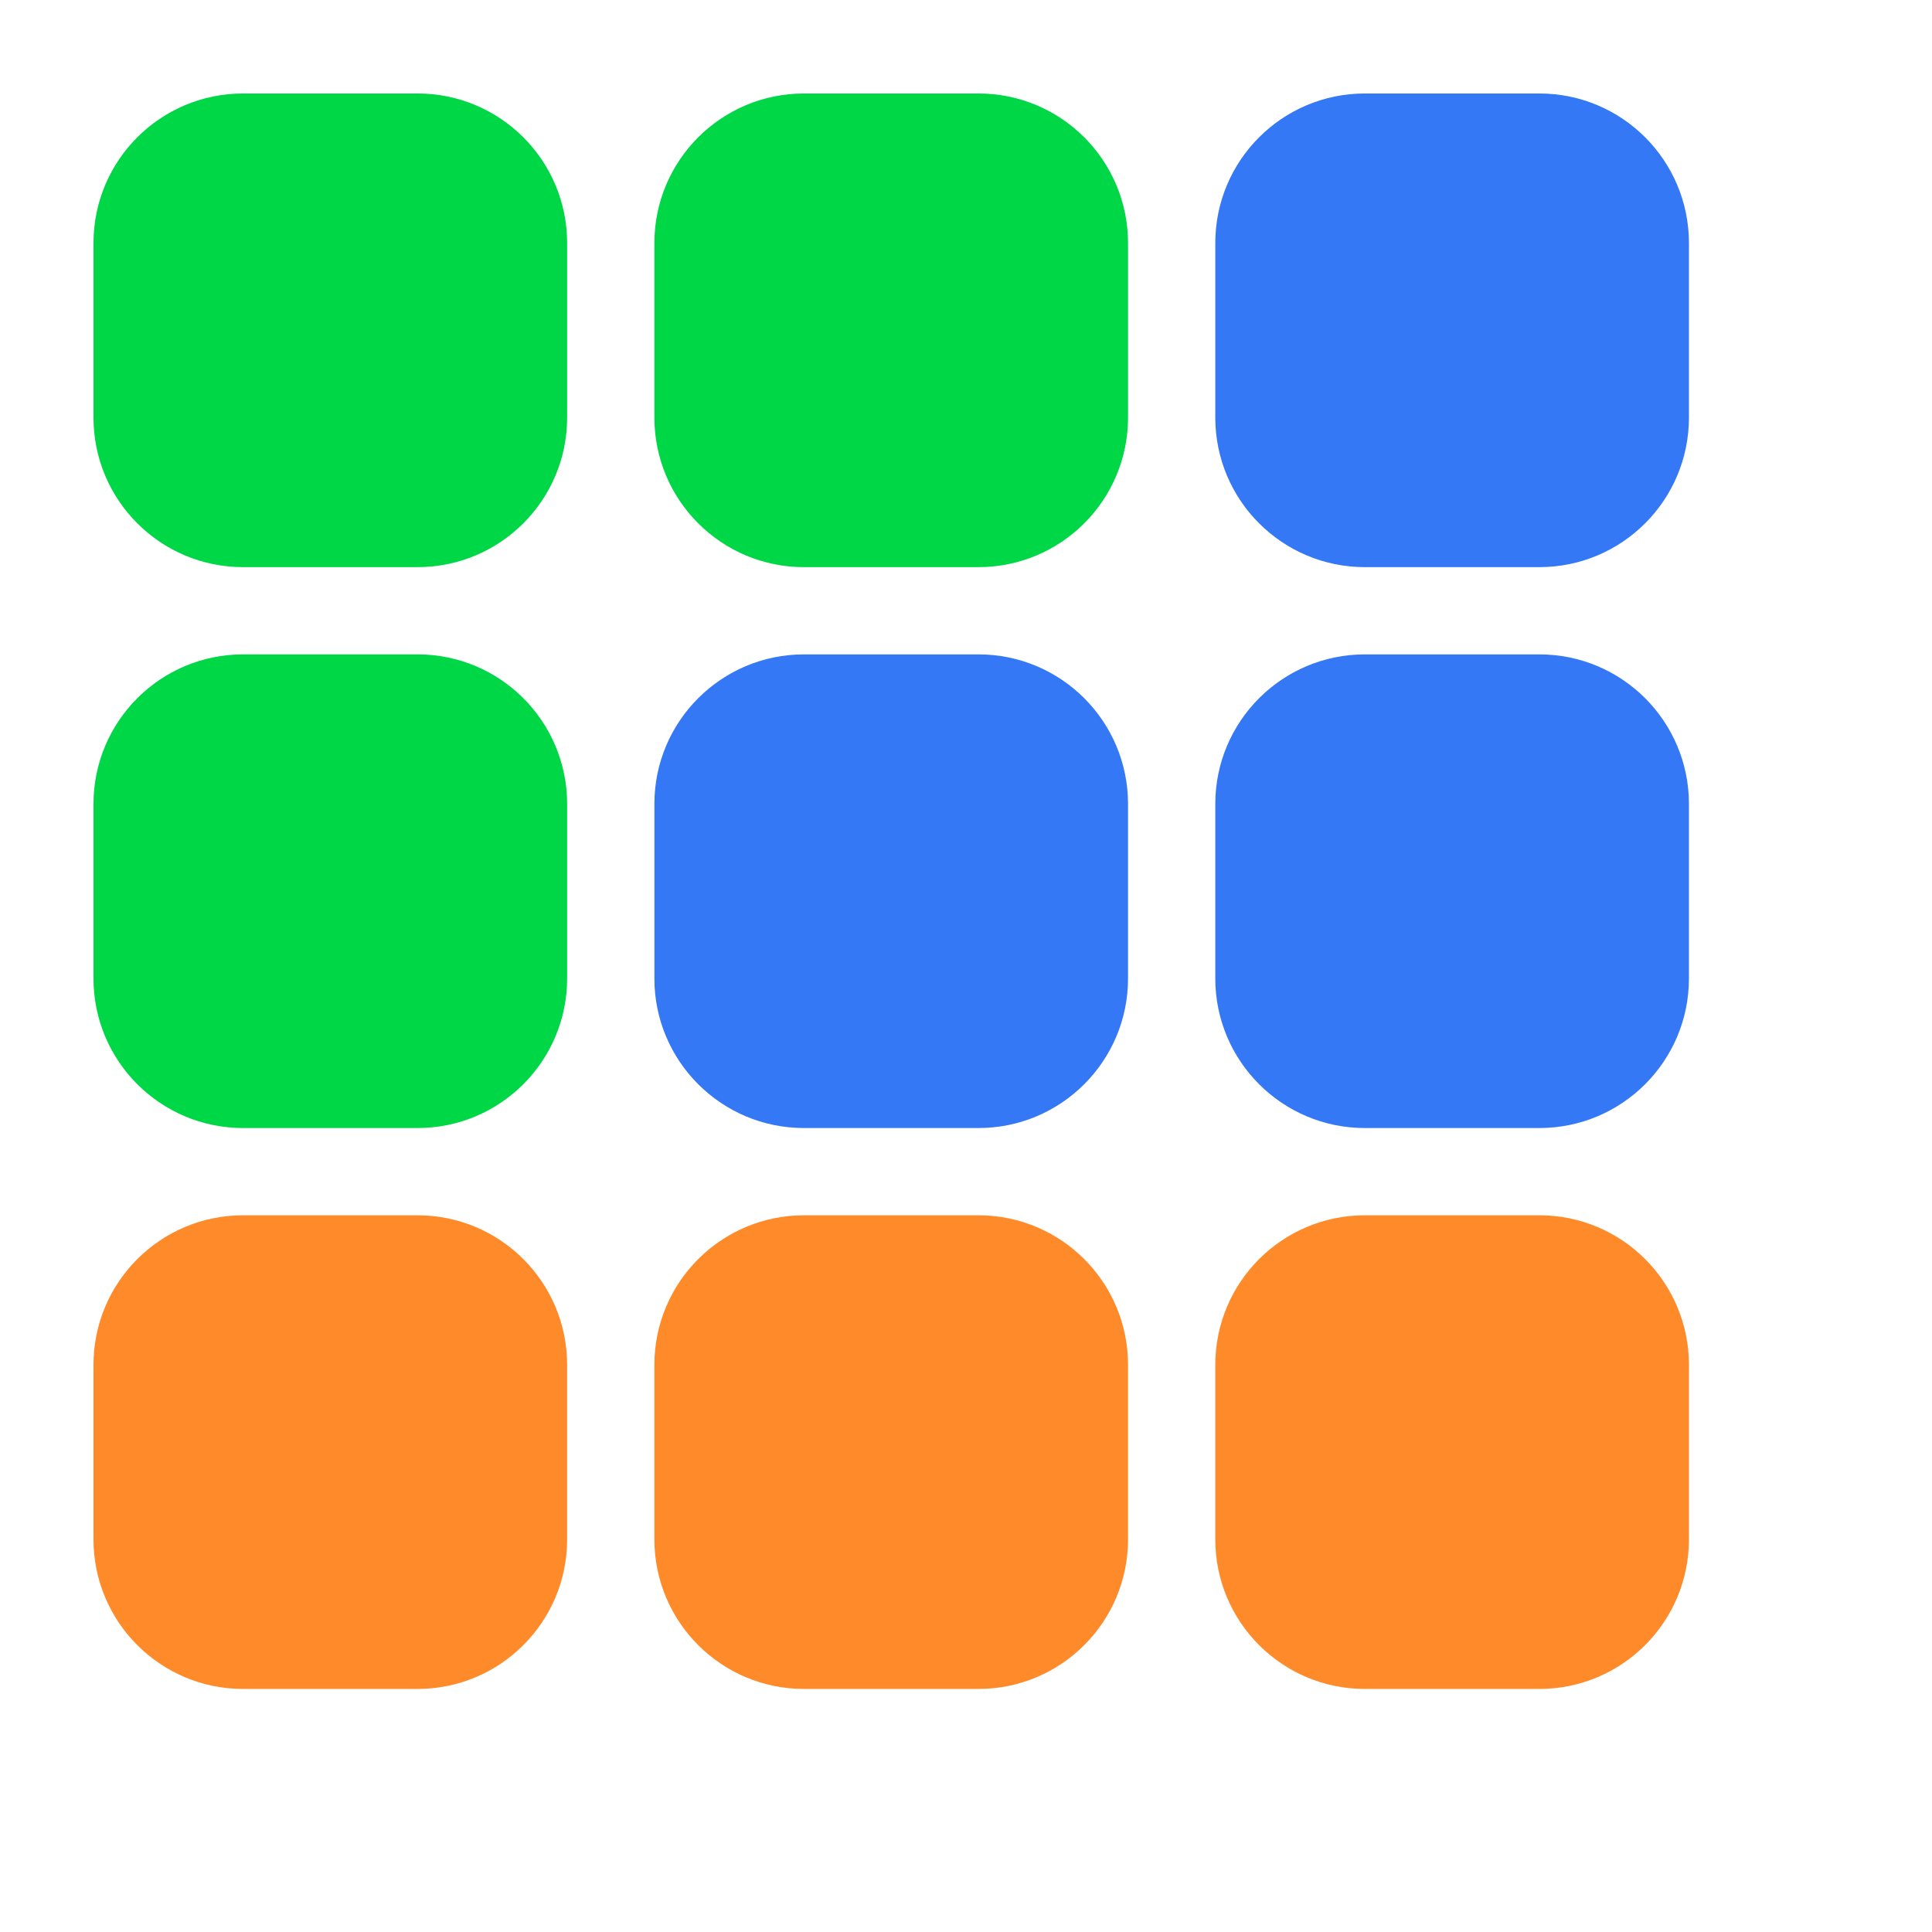
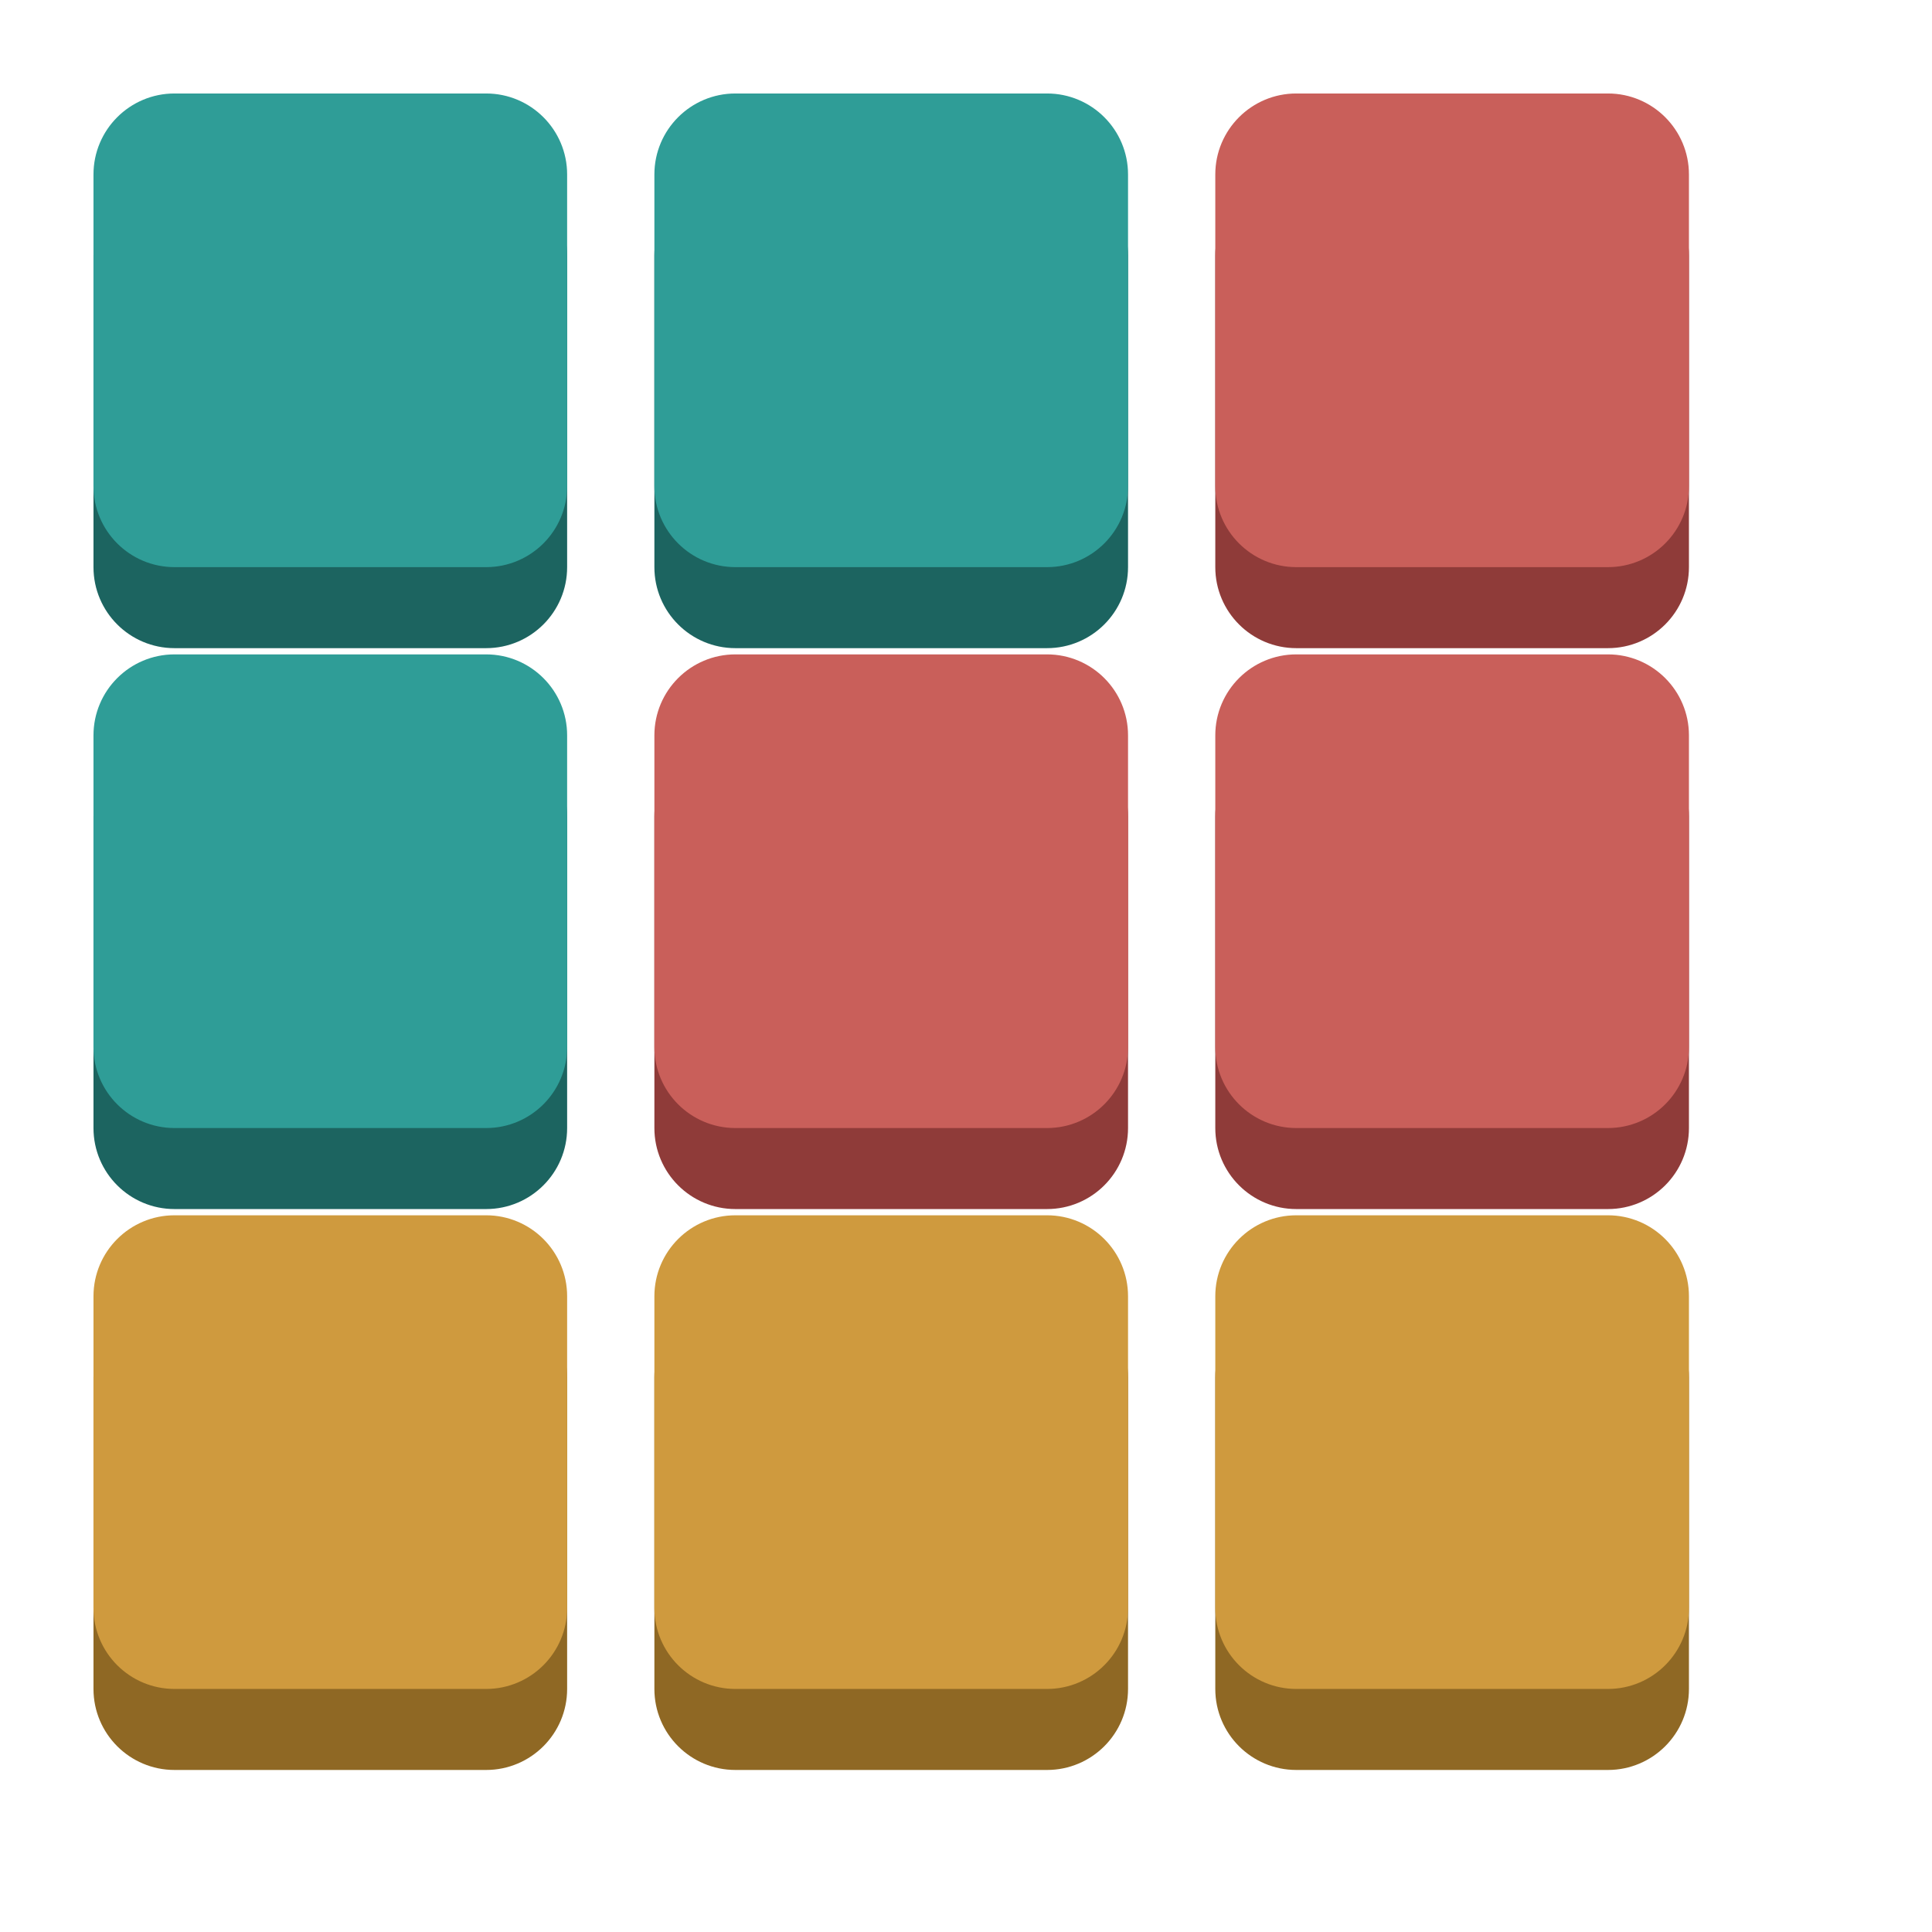
- <svg xmlns="http://www.w3.org/2000/svg" viewBox="0 0 31 31">
-   <rect fill="#00d747" height="7.6" rx="2.4" width="7.6" x="1.5" y="1.5" />
-   <rect fill="#00d747" height="7.6" rx="2.4" width="7.6" x="10.5" y="1.5" />
-   <rect fill="#00d747" height="7.6" rx="2.4" width="7.6" x="1.5" y="10.5" />
-   <rect fill="#3478f6" height="7.6" rx="2.4" width="7.6" x="19.5" y="1.5" />
-   <rect fill="#3478f6" height="7.6" rx="2.4" width="7.6" x="10.5" y="10.5" />
-   <rect fill="#3478f6" height="7.6" rx="2.4" width="7.6" x="19.5" y="10.5" />
-   <rect fill="#ff8a2a" height="7.6" rx="2.4" width="7.6" x="1.5" y="19.5" />
-   <rect fill="#ff8a2a" height="7.6" rx="2.4" width="7.6" x="10.5" y="19.5" />
-   <rect fill="#ff8a2a" height="7.6" rx="2.4" width="7.6" x="19.5" y="19.5" />
+ <svg xmlns="http://www.w3.org/2000/svg" width="32" height="32" viewBox="0 0 31 31" fill="none">
+   <g>
+     <rect fill="#1c6460" height="7.6" rx="1.3" width="7.6" x="1.5" y="2.8" />
+     <rect fill="#2f9d97" height="7.6" rx="1.3" width="7.6" x="1.5" y="1.5" />
+   </g>
+   <g>
+     <rect fill="#1c6460" height="7.6" rx="1.3" width="7.6" x="10.5" y="2.8" />
+     <rect fill="#2f9d97" height="7.6" rx="1.3" width="7.6" x="10.5" y="1.5" />
+   </g>
+   <g>
+     <rect fill="#1c6460" height="7.6" rx="1.3" width="7.6" x="1.5" y="11.8" />
+     <rect fill="#2f9d97" height="7.6" rx="1.3" width="7.6" x="1.5" y="10.5" />
+   </g>
+   <g>
+     <rect fill="#8f3b39" height="7.6" rx="1.3" width="7.6" x="19.5" y="2.8" />
+     <rect fill="#c95f5a" height="7.6" rx="1.3" width="7.6" x="19.5" y="1.5" />
+   </g>
+   <g>
+     <rect fill="#8f3b39" height="7.6" rx="1.3" width="7.6" x="10.5" y="11.8" />
+     <rect fill="#c95f5a" height="7.6" rx="1.3" width="7.6" x="10.5" y="10.5" />
+   </g>
+   <g>
+     <rect fill="#8f3b39" height="7.6" rx="1.3" width="7.6" x="19.5" y="11.8" />
+     <rect fill="#c95f5a" height="7.6" rx="1.3" width="7.6" x="19.5" y="10.5" />
+   </g>
+   <g>
+     <rect fill="#8f6824" height="7.6" rx="1.3" width="7.6" x="1.5" y="20.8" />
+     <rect fill="#cf9a3e" height="7.6" rx="1.3" width="7.6" x="1.5" y="19.5" />
+   </g>
+   <g>
+     <rect fill="#8f6824" height="7.6" rx="1.3" width="7.6" x="10.5" y="20.8" />
+     <rect fill="#cf9a3e" height="7.6" rx="1.3" width="7.6" x="10.5" y="19.5" />
+   </g>
+   <g>
+     <rect fill="#8f6824" height="7.6" rx="1.3" width="7.6" x="19.5" y="20.8" />
+     <rect fill="#cf9a3e" height="7.6" rx="1.3" width="7.6" x="19.5" y="19.5" />
+   </g>
</svg>
